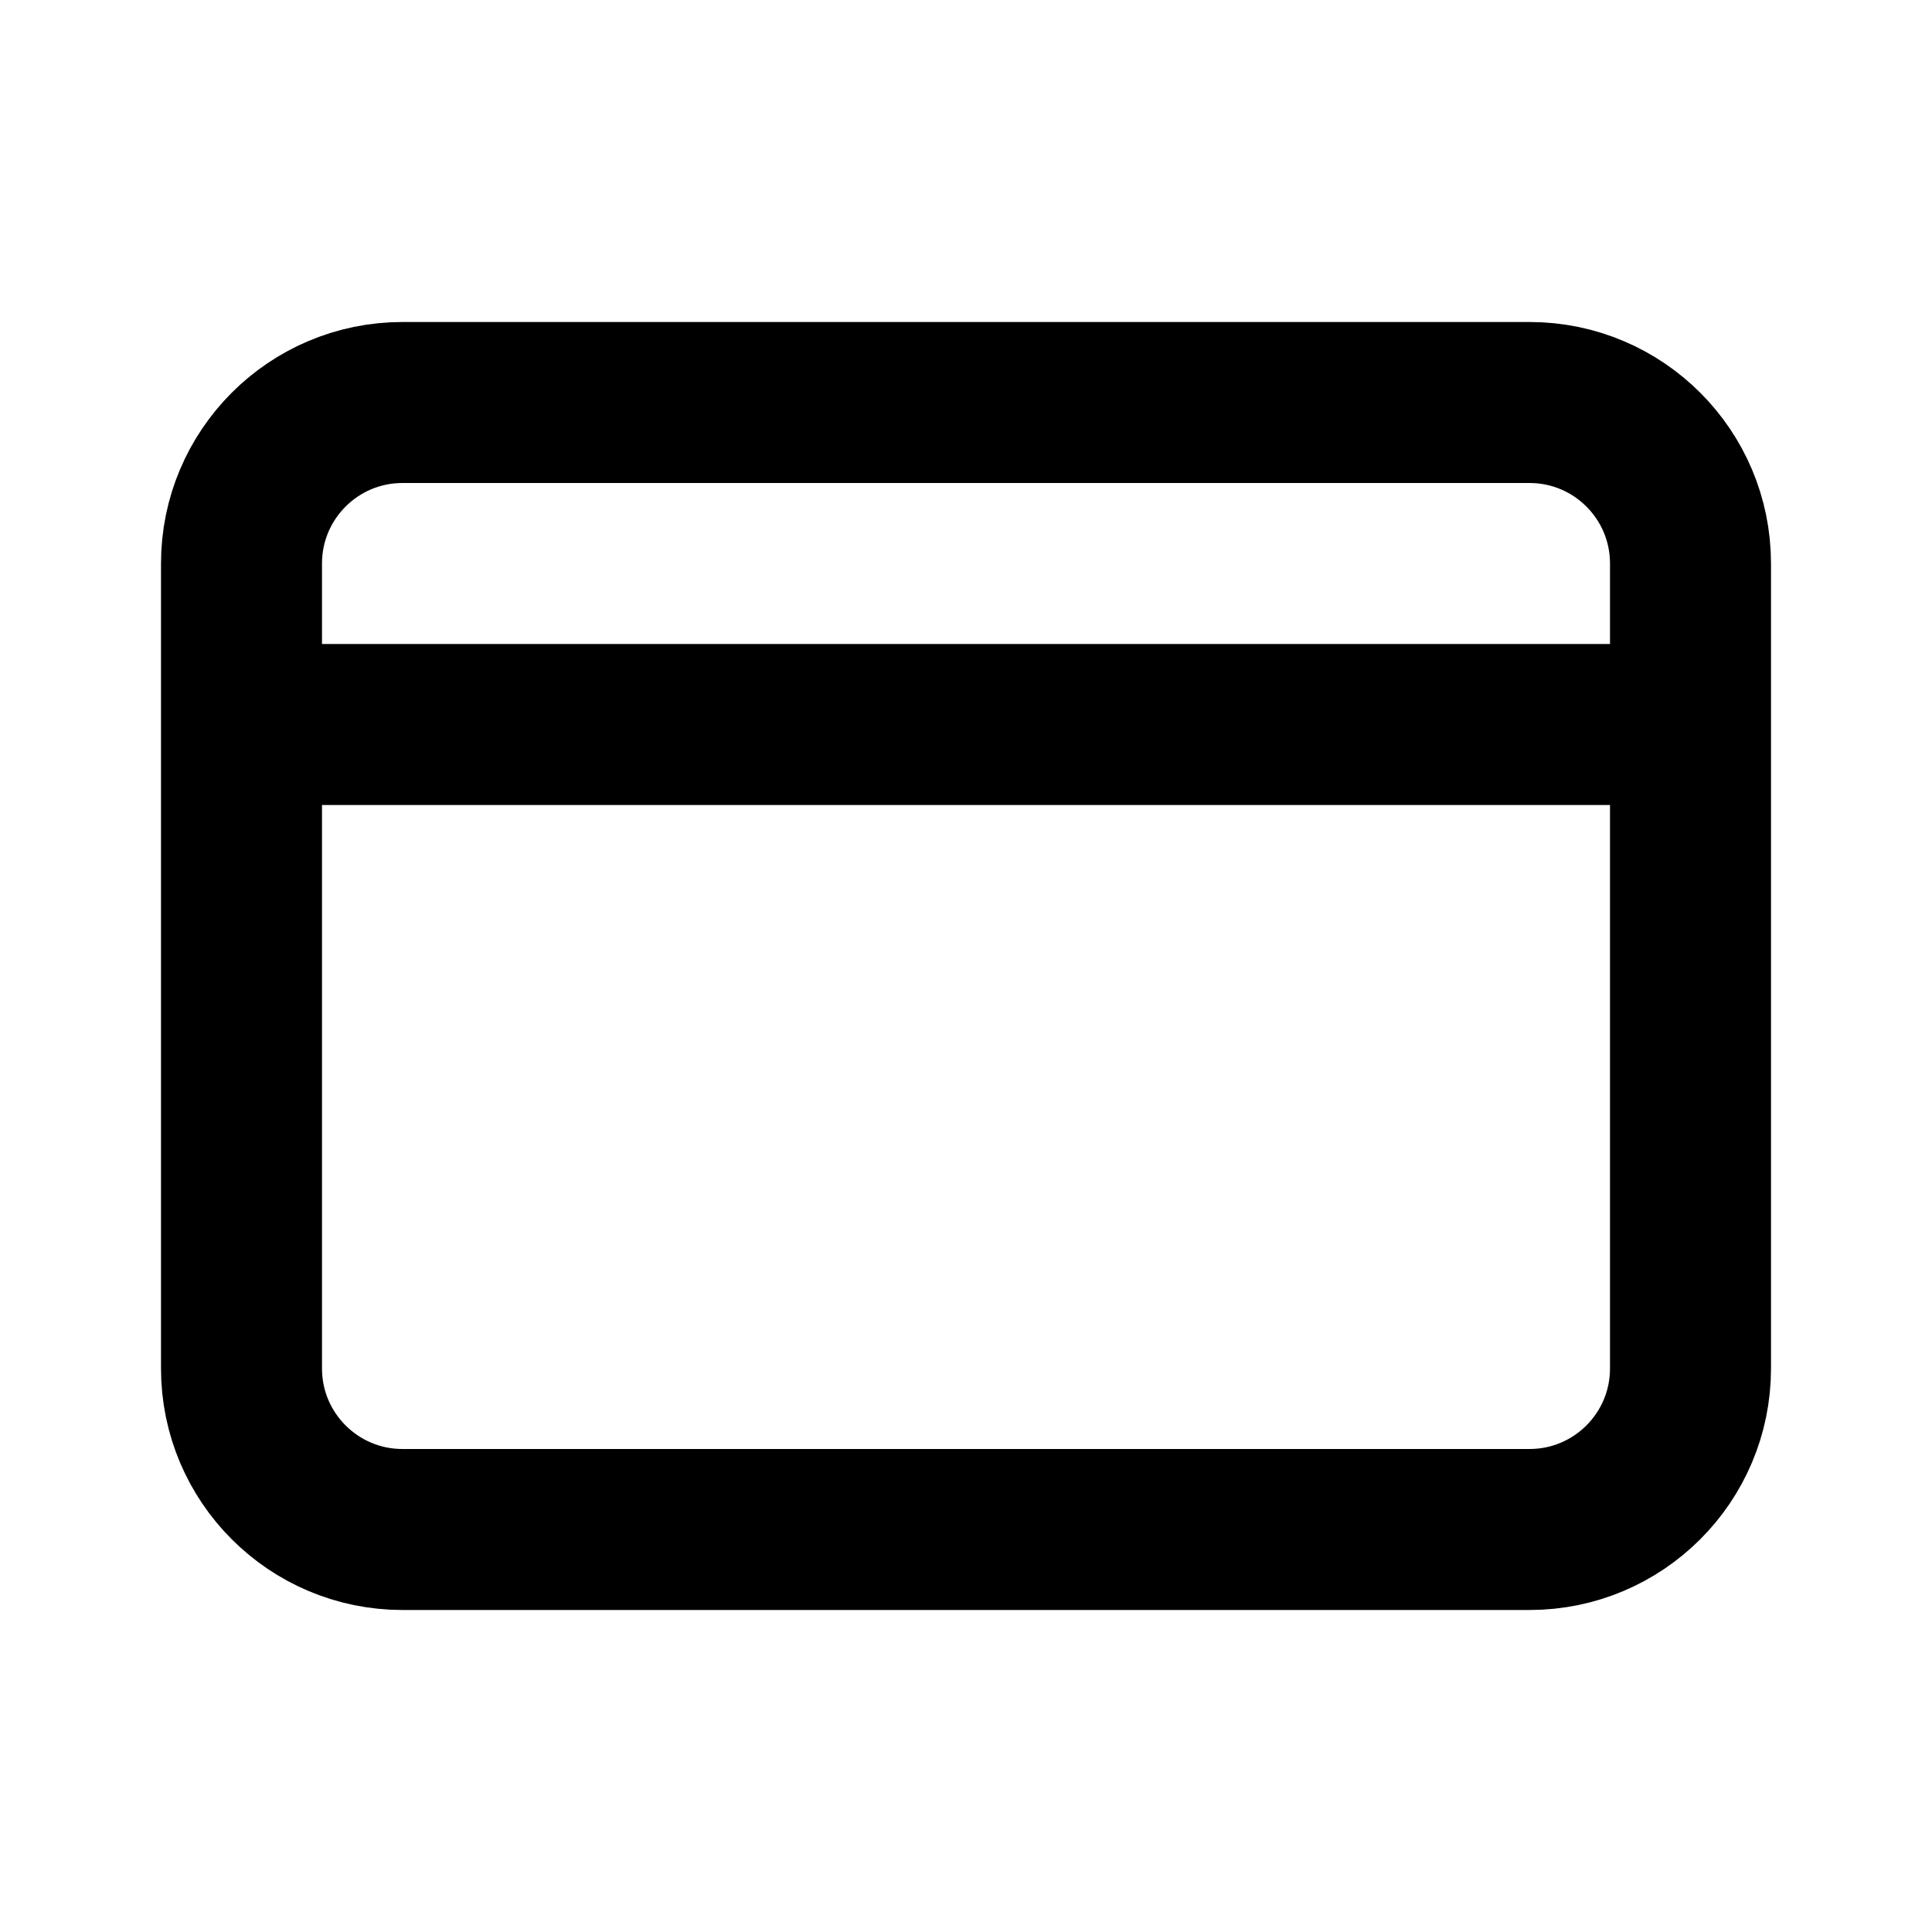
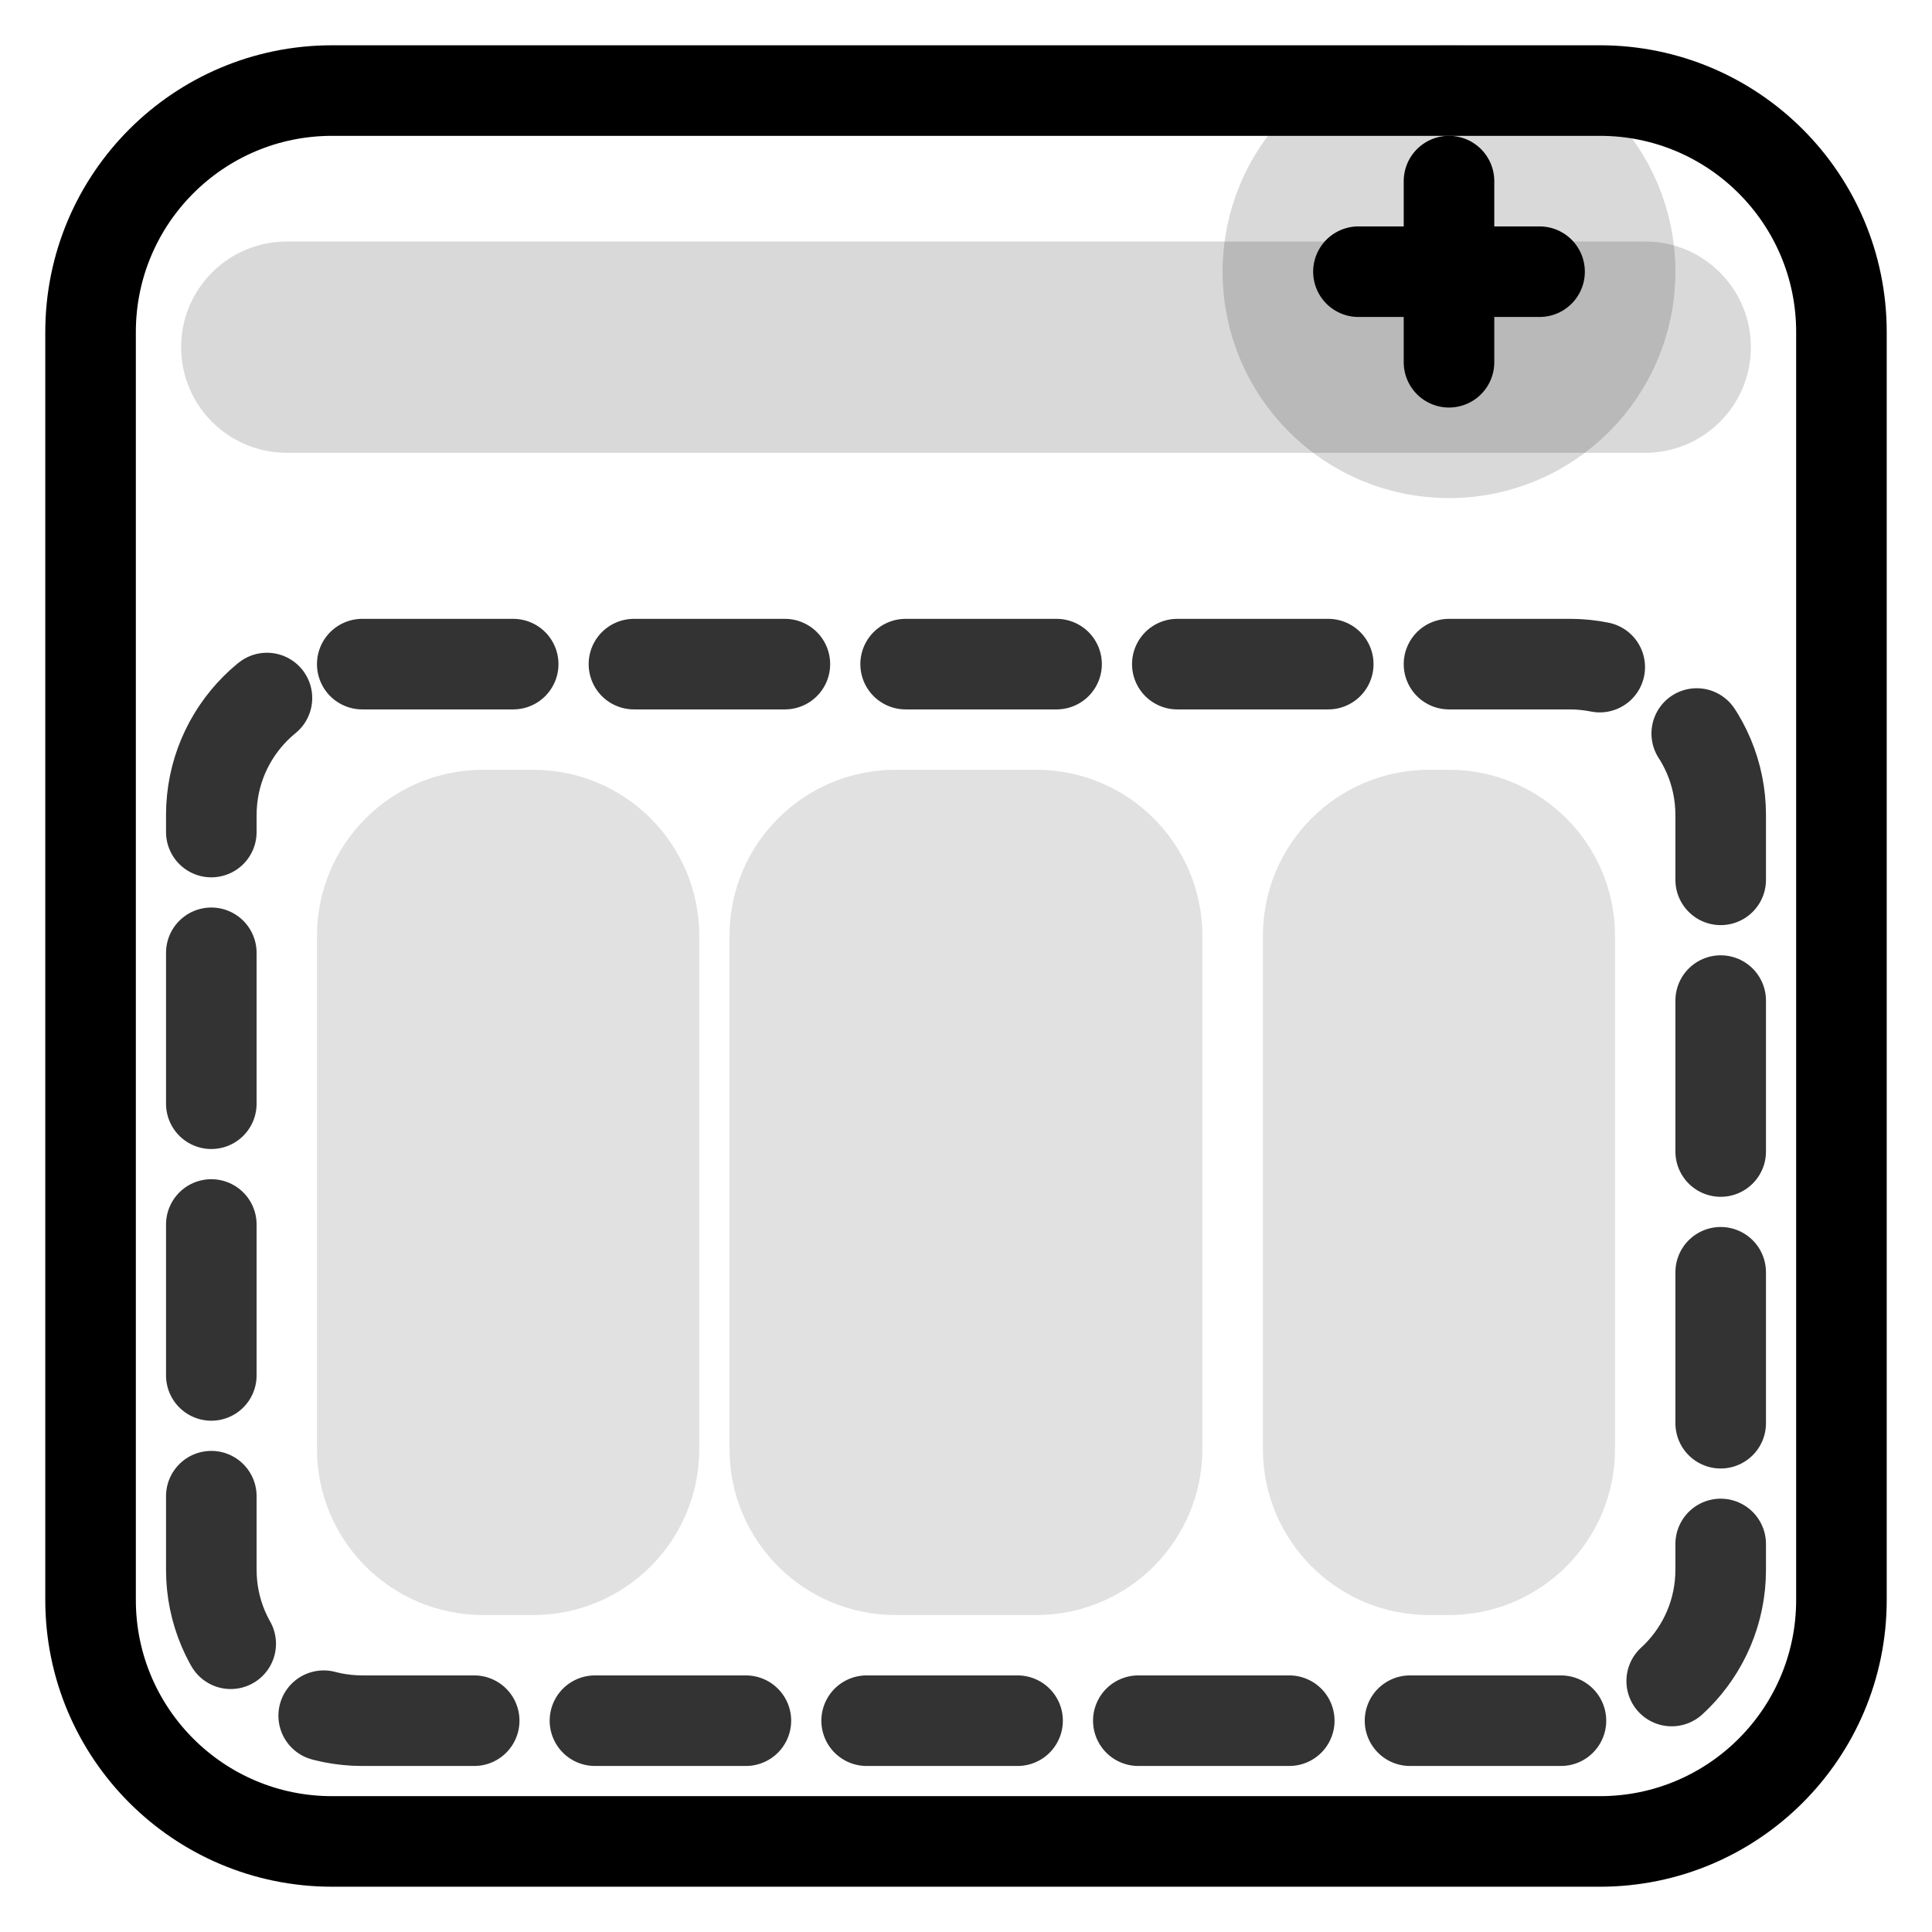
- <svg xmlns="http://www.w3.org/2000/svg" width="24" height="24" viewBox="0 0 24 24" aria-hidden="true">
-   <rect x="3" y="5" width="18" height="14" rx="2" ry="2" fill="none" stroke="currentColor" stroke-width="2" />
-   <line x1="3" y1="9" x2="21" y2="9" stroke="currentColor" stroke-width="2" />
+ <svg xmlns="http://www.w3.org/2000/svg" width="128" height="128" viewBox="0 0 128 128" fill="none" stroke="currentColor" stroke-width="6" stroke-linecap="round" stroke-linejoin="round">
+   <rect x="6" y="6" width="116" height="116" rx="16" ry="16" />
+   <rect x="12" y="16" width="104" height="14" rx="7" ry="7" fill="currentColor" opacity="0.15" stroke="none" />
+   <rect x="14" y="44" width="100" height="70" rx="10" ry="10" stroke-dasharray="10 8" opacity="0.8" />
+   <rect x="24" y="54" width="19.33" height="50.00" rx="8" ry="8" fill="currentColor" opacity="0.12" stroke="currentColor" />
+   <rect x="51.33" y="54" width="25.33" height="50.00" rx="8" ry="8" fill="currentColor" opacity="0.12" stroke="currentColor" />
+   <rect x="86.67" y="54" width="17.33" height="50.00" rx="8" ry="8" fill="currentColor" opacity="0.12" stroke="currentColor" />
+   <g transform="translate(96,18)">
+     <circle cx="0" cy="0" r="12" fill="currentColor" opacity="0.15" stroke="currentColor" />
+     <line x1="-6" y1="0" x2="6" y2="0" />
+     <line x1="0" y1="-6" x2="0" y2="6" />
+   </g>
</svg>
